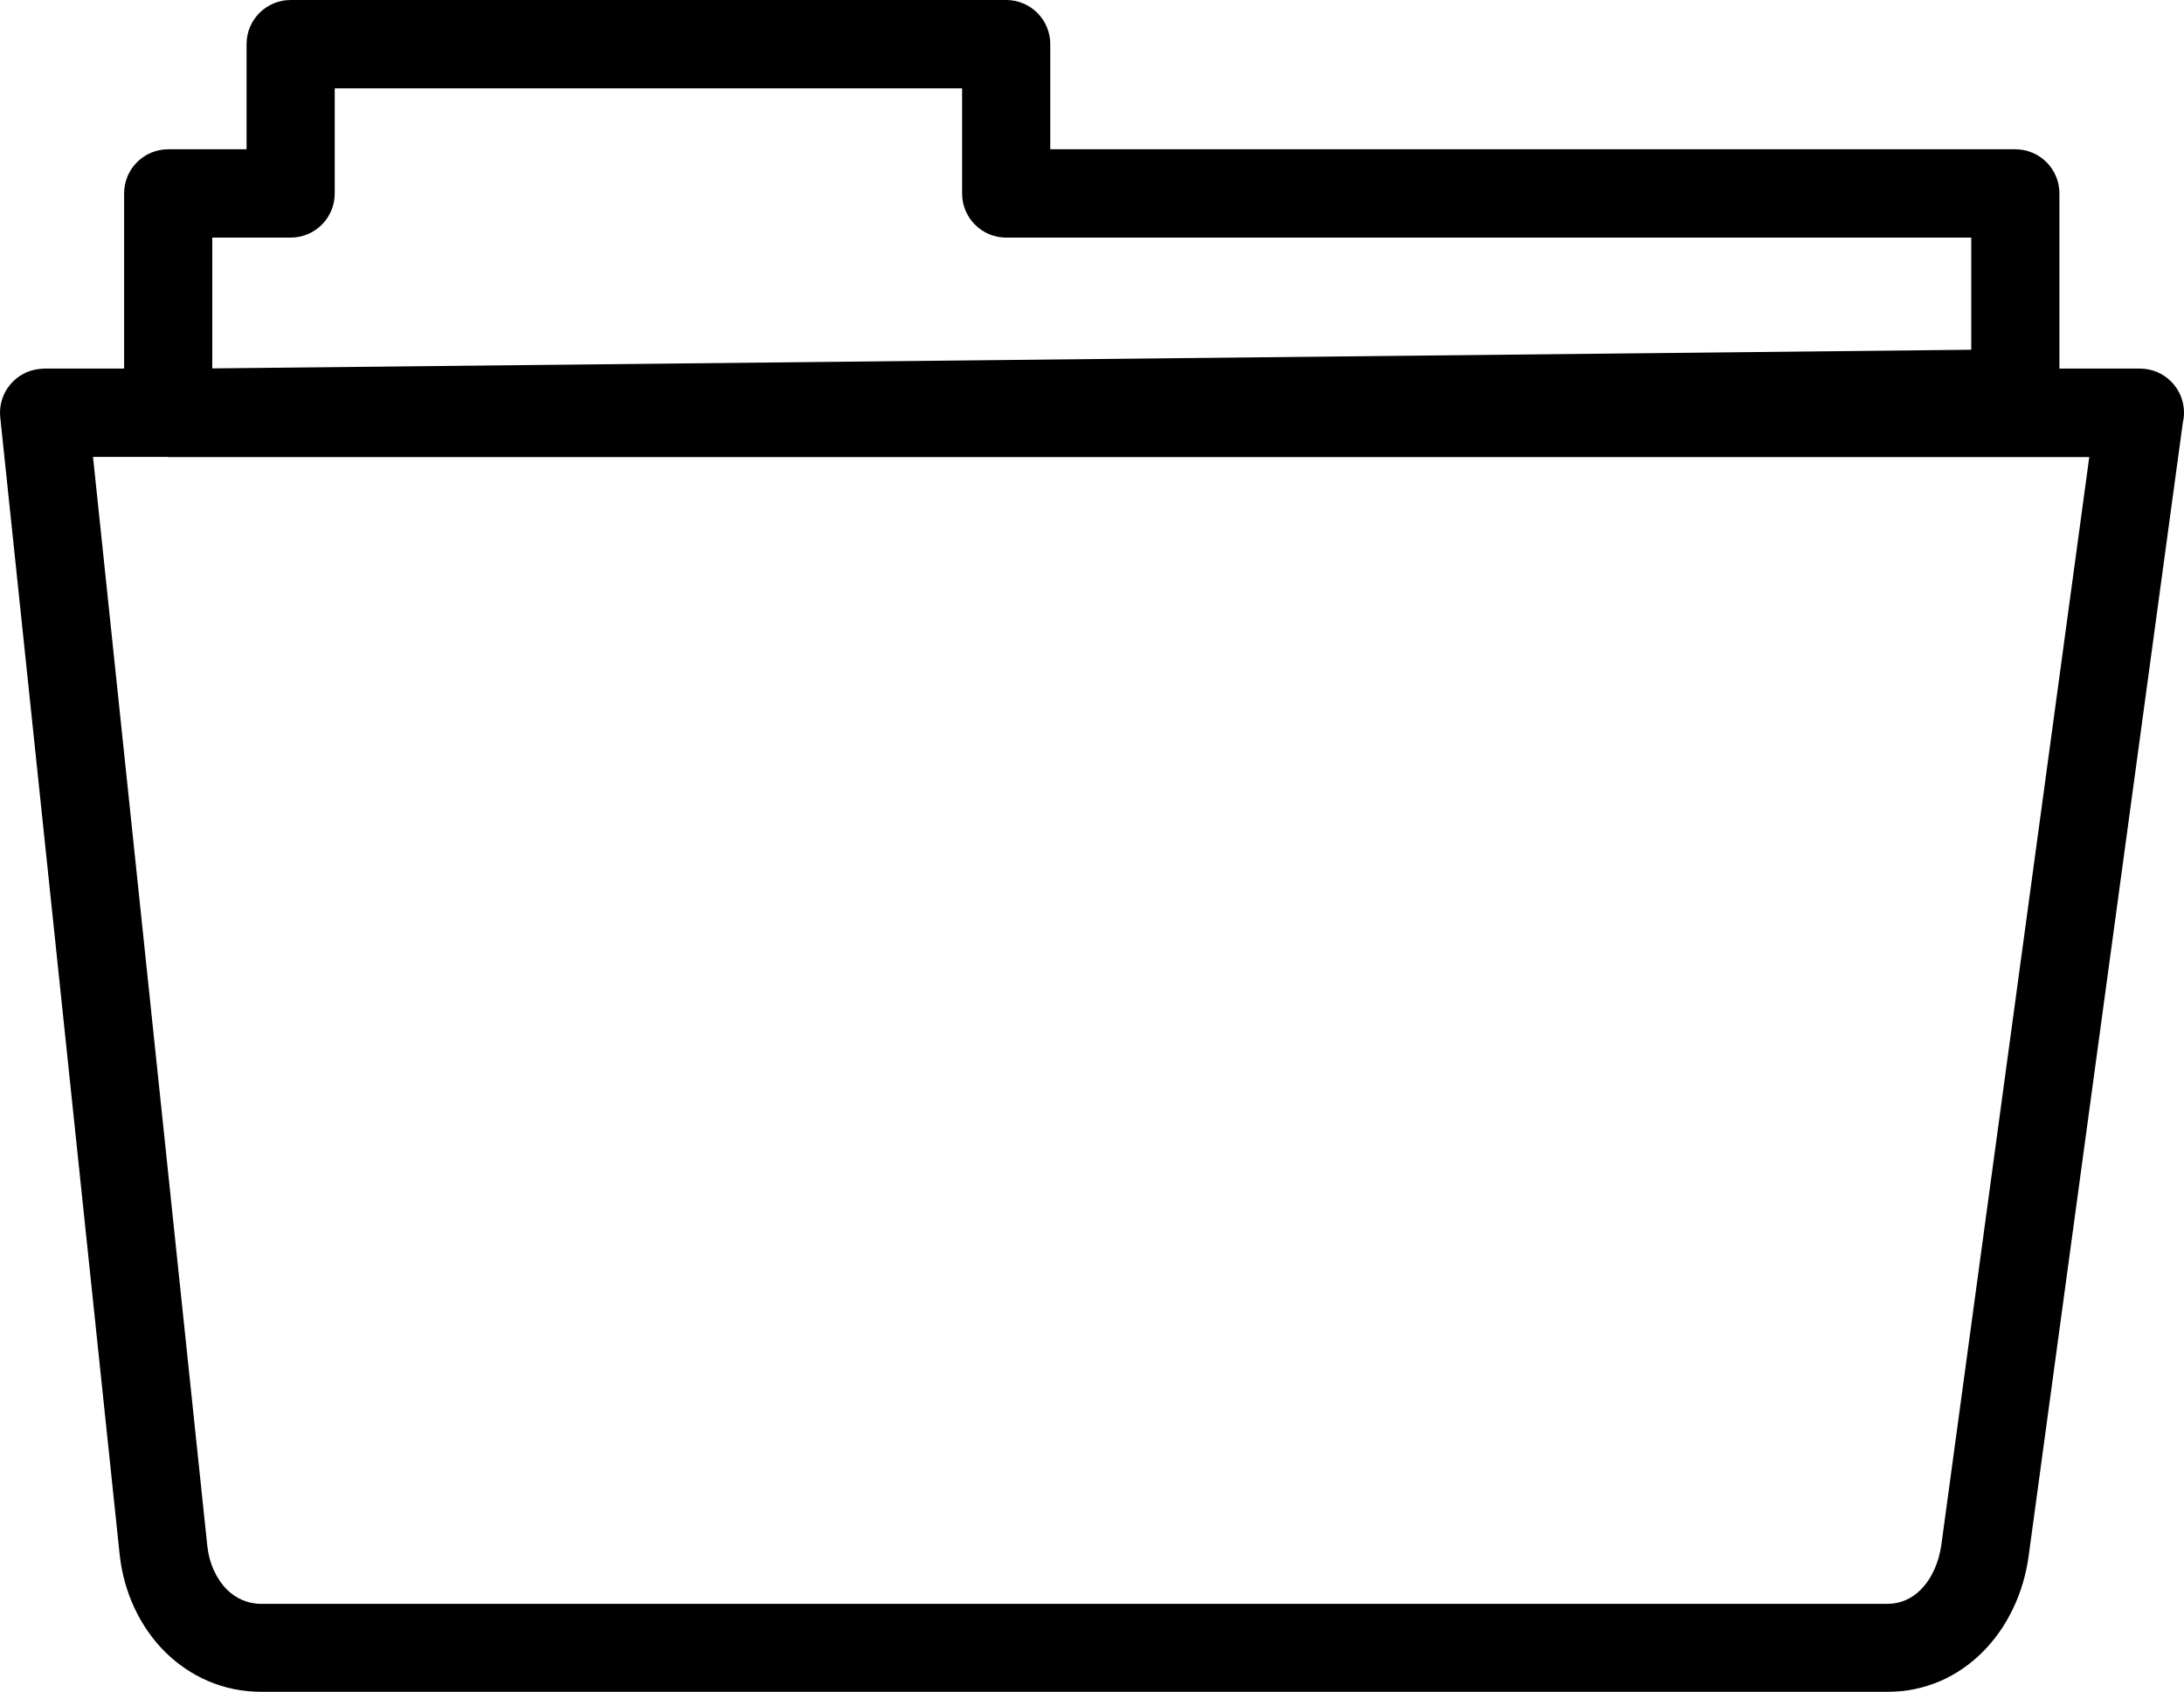
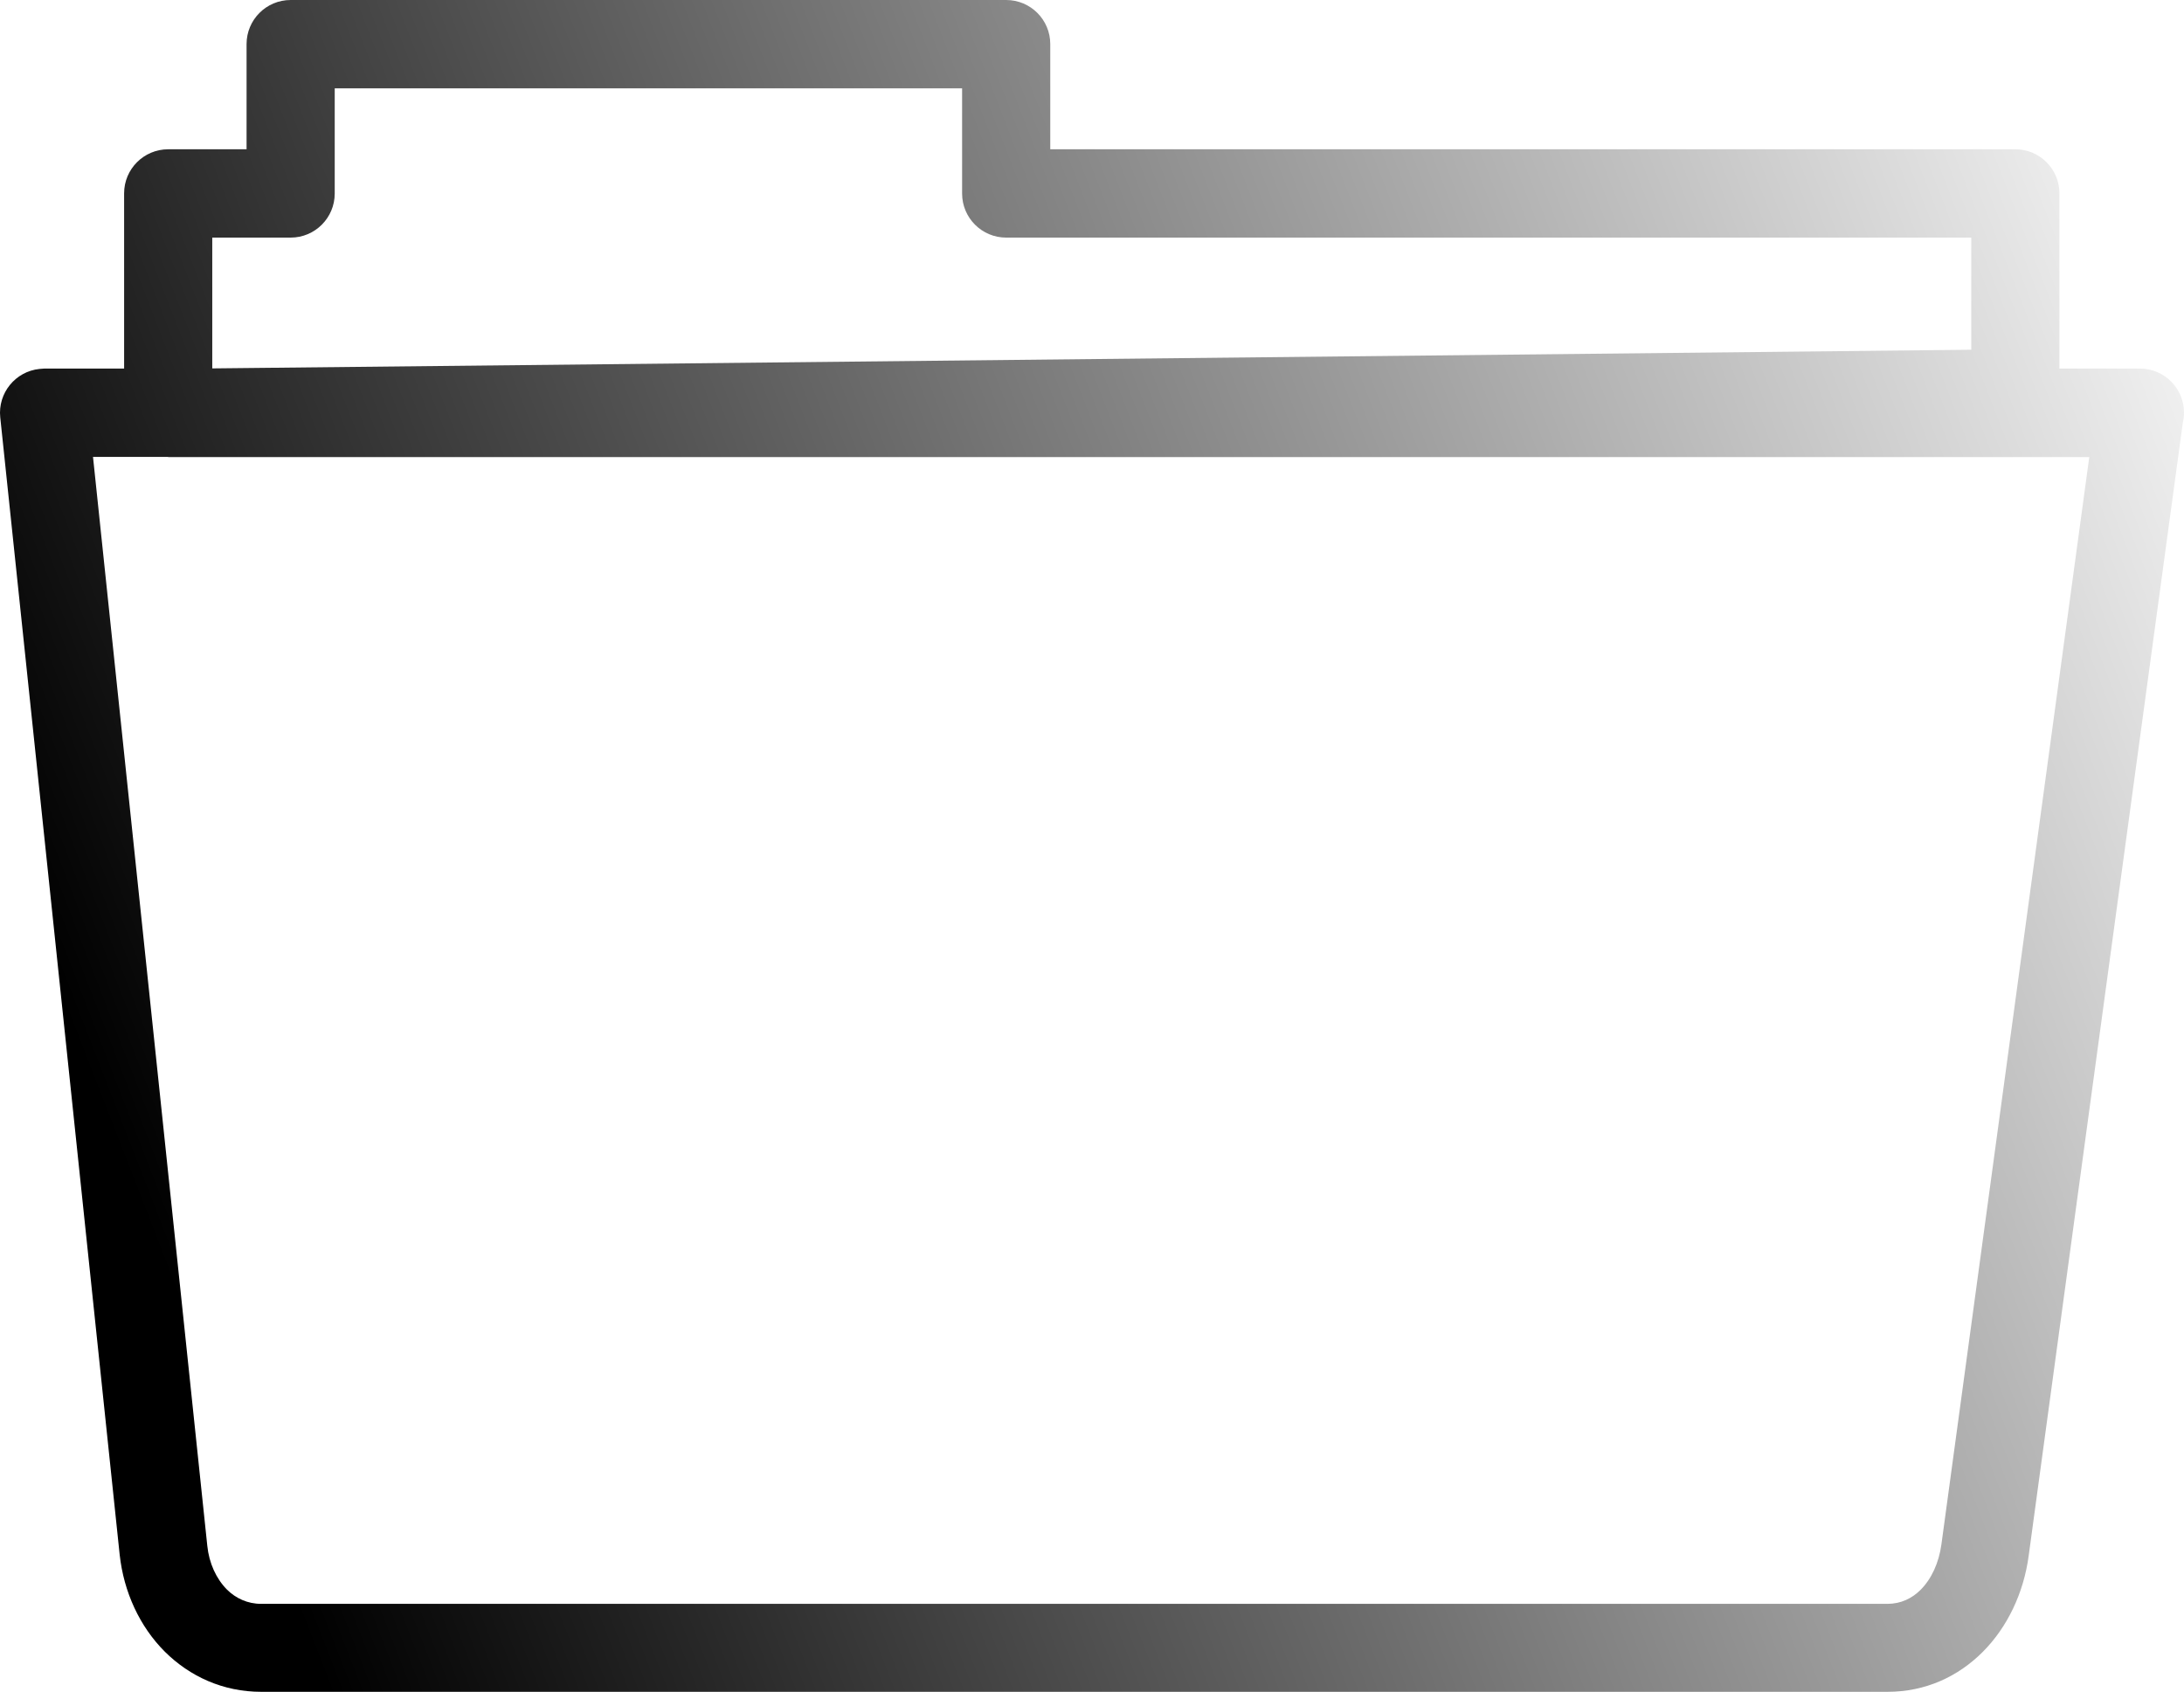
- <svg xmlns="http://www.w3.org/2000/svg" version="1.1" id="Layer_1" x="0px" y="0px" viewBox="0 0 64 49.582" xml:space="preserve" width="64" height="49.582">
-   <defs id="defs3731" />
-   <g id="g3726" transform="matrix(0.5208193,0,0,0.5208193,0.00166423,0)">
-     <path d="m 2.48,20.74 h 4.5 V 10.88 C 6.98,9.51 8.09,8.4 9.46,8.4 h 4.41 V 2.48 C 13.87,1.11 14.98,0 16.35,0 h 40.26 c 1.37,0 2.48,1.11 2.48,2.48 V 8.4 h 54.3 c 1.37,0 2.48,1.11 2.48,2.48 v 9.86 h 4.53 c 1.37,0 2.48,1.11 2.48,2.48 0,0.18 -0.02,0.36 -0.06,0.52 l -8.68,63.81 c -0.28,2.08 -1.19,4.01 -2.59,5.41 -1.38,1.38 -3.21,2.24 -5.36,2.24 H 14.7 C 12.54,95.2 10.67,94.33 9.27,92.94 7.86,91.53 6.96,89.59 6.73,87.48 l -6.72,-64 C -0.13,22.12 0.86,20.9 2.22,20.76 2.31,20.75 2.39,20.75 2.48,20.74 Z m 6.98,4.97 H 5.23 l 6.43,61.27 c 0.1,0.98 0.5,1.85 1.1,2.46 0.5,0.5 1.17,0.81 1.93,0.81 h 91.5 c 0.75,0 1.38,-0.3 1.87,-0.79 0.62,-0.62 1.03,-1.53 1.17,-2.55 l 8.32,-61.19 H 9.46 Z m 2.48,-12.34 v 7.36 l 98.97,-1.05 v -6.31 h -54.3 c -1.37,0 -2.48,-1.11 -2.48,-2.48 V 4.97 h -35.3 v 5.92 c 0,1.37 -1.11,2.48 -2.48,2.48 z" id="path3724" />
+ <svg xmlns="http://www.w3.org/2000/svg" xmlns:xlink="http://www.w3.org/1999/xlink" version="1.1" id="Layer_1" x="0px" y="0px" viewBox="0 0 64 49.582" xml:space="preserve" width="64" height="49.582">
+   <defs id="defs3731">
+     <linearGradient id="linearGradient9071">
+       <stop style="stop-color:#000000;stop-opacity:1;" offset="0" id="stop9067" />
+       <stop style="stop-color:#000000;stop-opacity:0;" offset="1" id="stop9069" />
+     </linearGradient>
+     <linearGradient xlink:href="#linearGradient9071" id="linearGradient9073" x1="-0.003" y1="47.6" x2="122.88" y2="-0.157" gradientUnits="userSpaceOnUse" />
+   </defs>
+   <g id="g3726" transform="matrix(0.5208193,0,0,0.5208193,0.00166423,0)" style="fill-opacity:1;fill:url(#linearGradient9073)">
+     <path d="m 2.48,20.74 h 4.5 V 10.88 C 6.98,9.51 8.09,8.4 9.46,8.4 h 4.41 V 2.48 C 13.87,1.11 14.98,0 16.35,0 h 40.26 c 1.37,0 2.48,1.11 2.48,2.48 V 8.4 h 54.3 c 1.37,0 2.48,1.11 2.48,2.48 v 9.86 h 4.53 c 1.37,0 2.48,1.11 2.48,2.48 0,0.18 -0.02,0.36 -0.06,0.52 l -8.68,63.81 c -0.28,2.08 -1.19,4.01 -2.59,5.41 -1.38,1.38 -3.21,2.24 -5.36,2.24 H 14.7 C 12.54,95.2 10.67,94.33 9.27,92.94 7.86,91.53 6.96,89.59 6.73,87.48 l -6.72,-64 C -0.13,22.12 0.86,20.9 2.22,20.76 2.31,20.75 2.39,20.75 2.48,20.74 Z m 6.98,4.97 H 5.23 l 6.43,61.27 c 0.1,0.98 0.5,1.85 1.1,2.46 0.5,0.5 1.17,0.81 1.93,0.81 h 91.5 c 0.75,0 1.38,-0.3 1.87,-0.79 0.62,-0.62 1.03,-1.53 1.17,-2.55 l 8.32,-61.19 H 9.46 Z m 2.48,-12.34 v 7.36 l 98.97,-1.05 v -6.31 h -54.3 c -1.37,0 -2.48,-1.11 -2.48,-2.48 V 4.97 h -35.3 v 5.92 c 0,1.37 -1.11,2.48 -2.48,2.48 z" id="path3724" style="fill-opacity:1;fill:url(#linearGradient9073)" />
  </g>
</svg>
